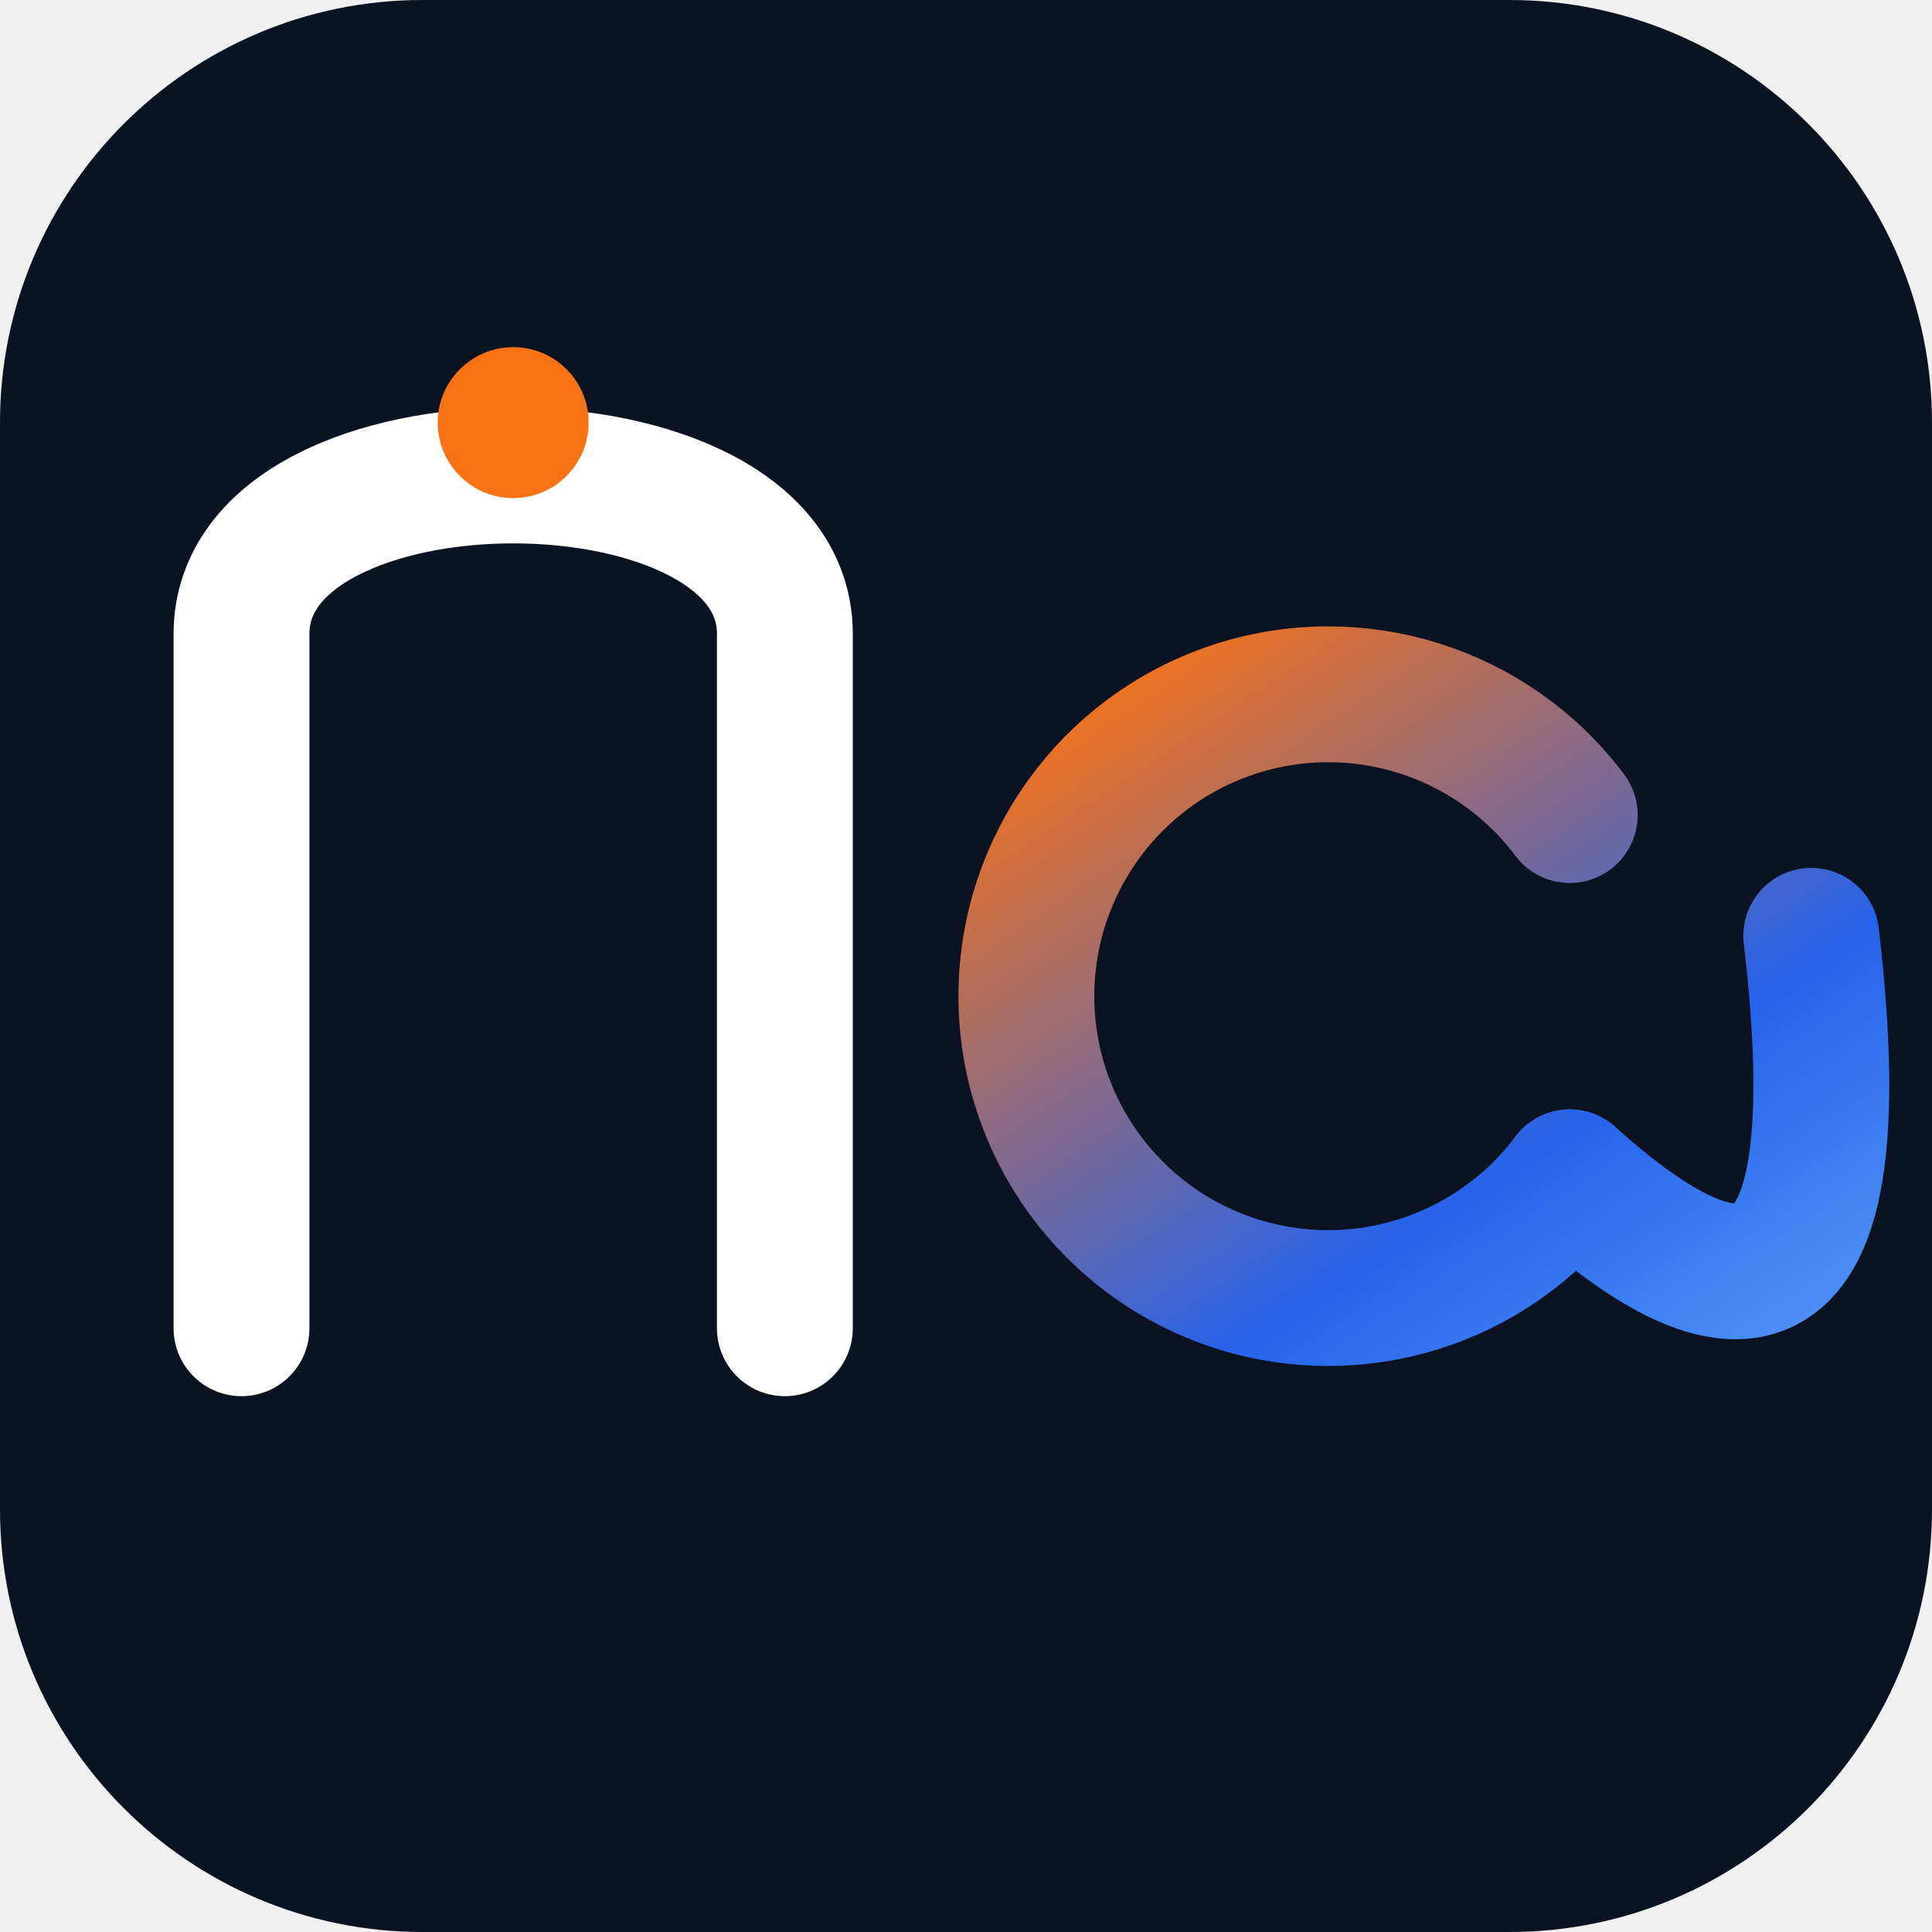
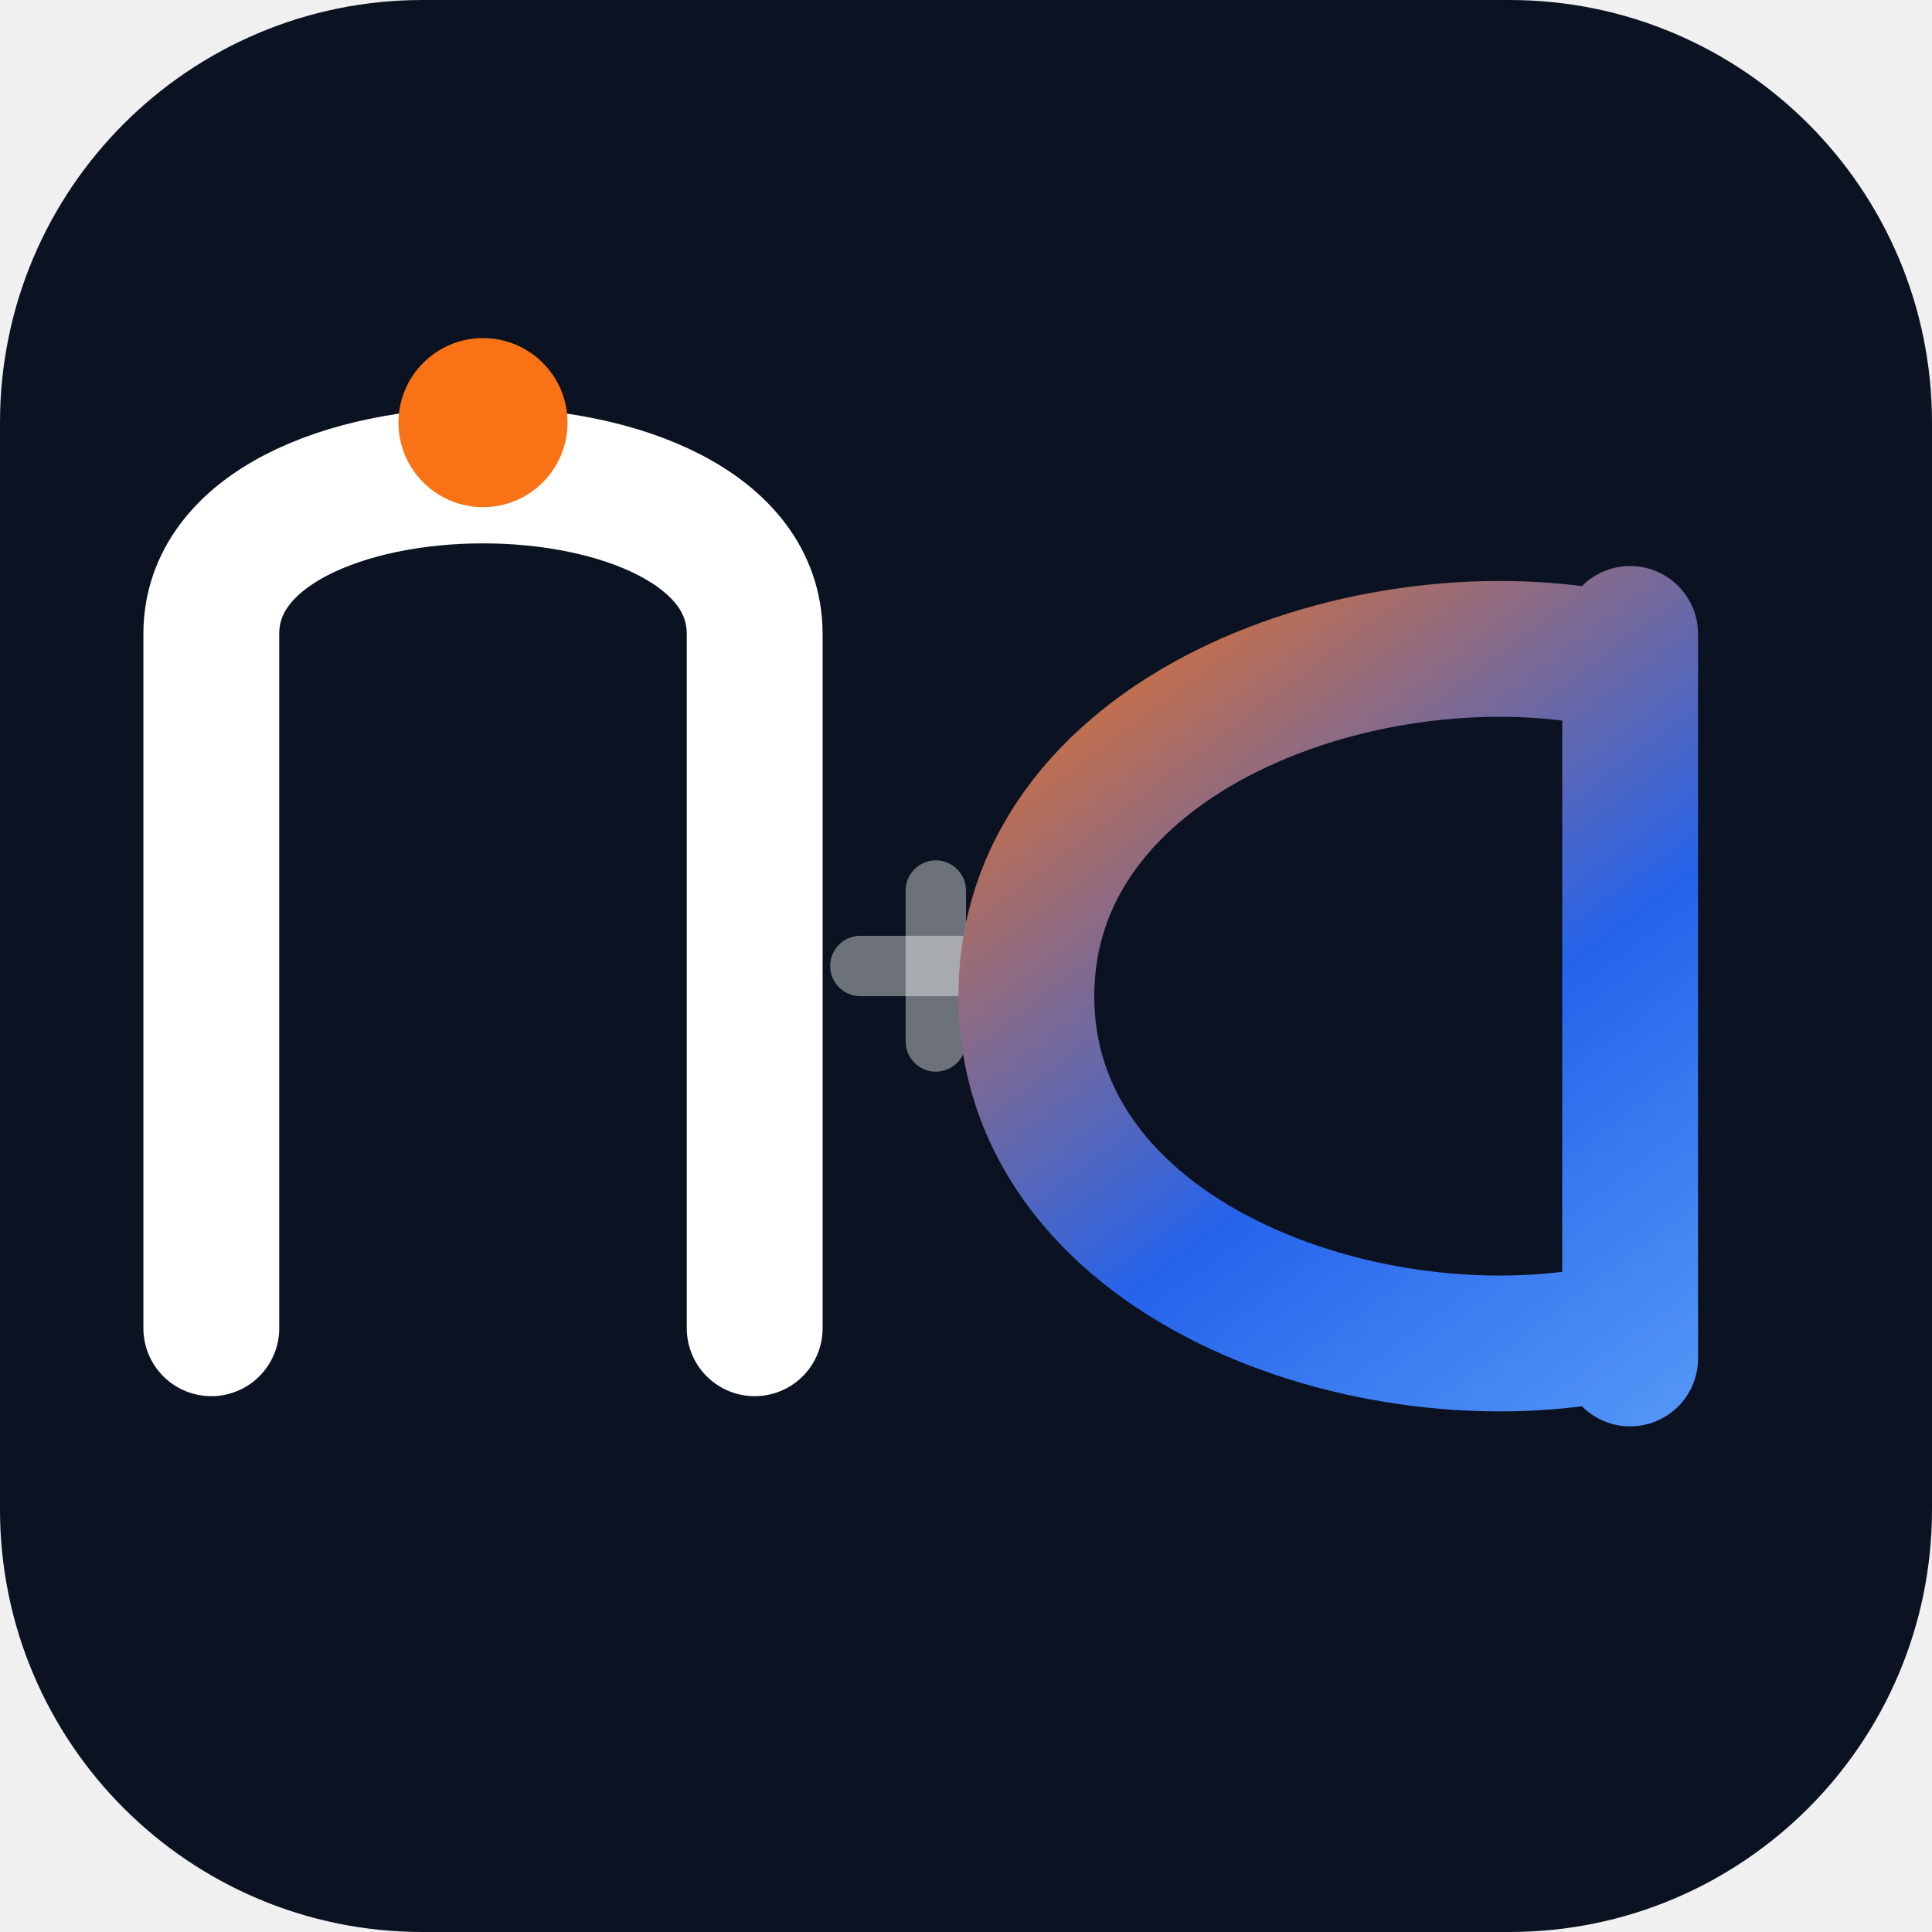
<svg xmlns="http://www.w3.org/2000/svg" viewBox="0 0 64 64" fill="none">
  <rect width="64" height="64" rx="14" fill="#0B1221" />
  <defs>
-     <linearGradient id="ag" x1="42" y1="18" x2="62" y2="48" gradientUnits="userSpaceOnUse">
+     <linearGradient id="ag" x1="34" y1="18" x2="58" y2="50" gradientUnits="userSpaceOnUse">
      <stop offset="0%" stop-color="#F97316" />
-       <stop offset="60%" stop-color="#2563EB" />
+       <stop offset="55%" stop-color="#2563EB" />
      <stop offset="100%" stop-color="#60A5FA" />
    </linearGradient>
  </defs>
-   <path d="M8,44 V21 C8,14 26,14 26,21 V44" stroke="white" stroke-width="4.5" stroke-linecap="round" stroke-linejoin="round" fill="none" />
-   <circle cx="17" cy="14" r="2.5" fill="#F97316" />
-   <path d="M52,27 A10,10 0 1,0 52,39" stroke="url(#ag)" stroke-width="4.5" stroke-linecap="round" fill="none" />
-   <path d="M52,39 Q62,48 60,31" stroke="url(#ag)" stroke-width="4.5" stroke-linecap="round" fill="none" />
+   <path d="M7,44 V21 C7,14 25,14 25,21 V44" stroke="white" stroke-width="4.5" stroke-linecap="round" stroke-linejoin="round" fill="none" />
+   <circle cx="16" cy="14" r="2.8" fill="#F97316" />
+   <line x1="28.5" y1="32" x2="33.5" y2="32" stroke="white" stroke-width="2" stroke-linecap="round" opacity="0.4" />
+   <line x1="31" y1="29.5" x2="31" y2="34.5" stroke="white" stroke-width="2" stroke-linecap="round" opacity="0.4" />
+   <path d="M54,22 C46,20 34,24 34,33 C34,42 46,46 54,44" stroke="url(#ag)" stroke-width="4.5" stroke-linecap="round" fill="none" />
+   <path d="M54,21 L54,45" stroke="url(#ag)" stroke-width="4.5" stroke-linecap="round" fill="none" />
</svg>
